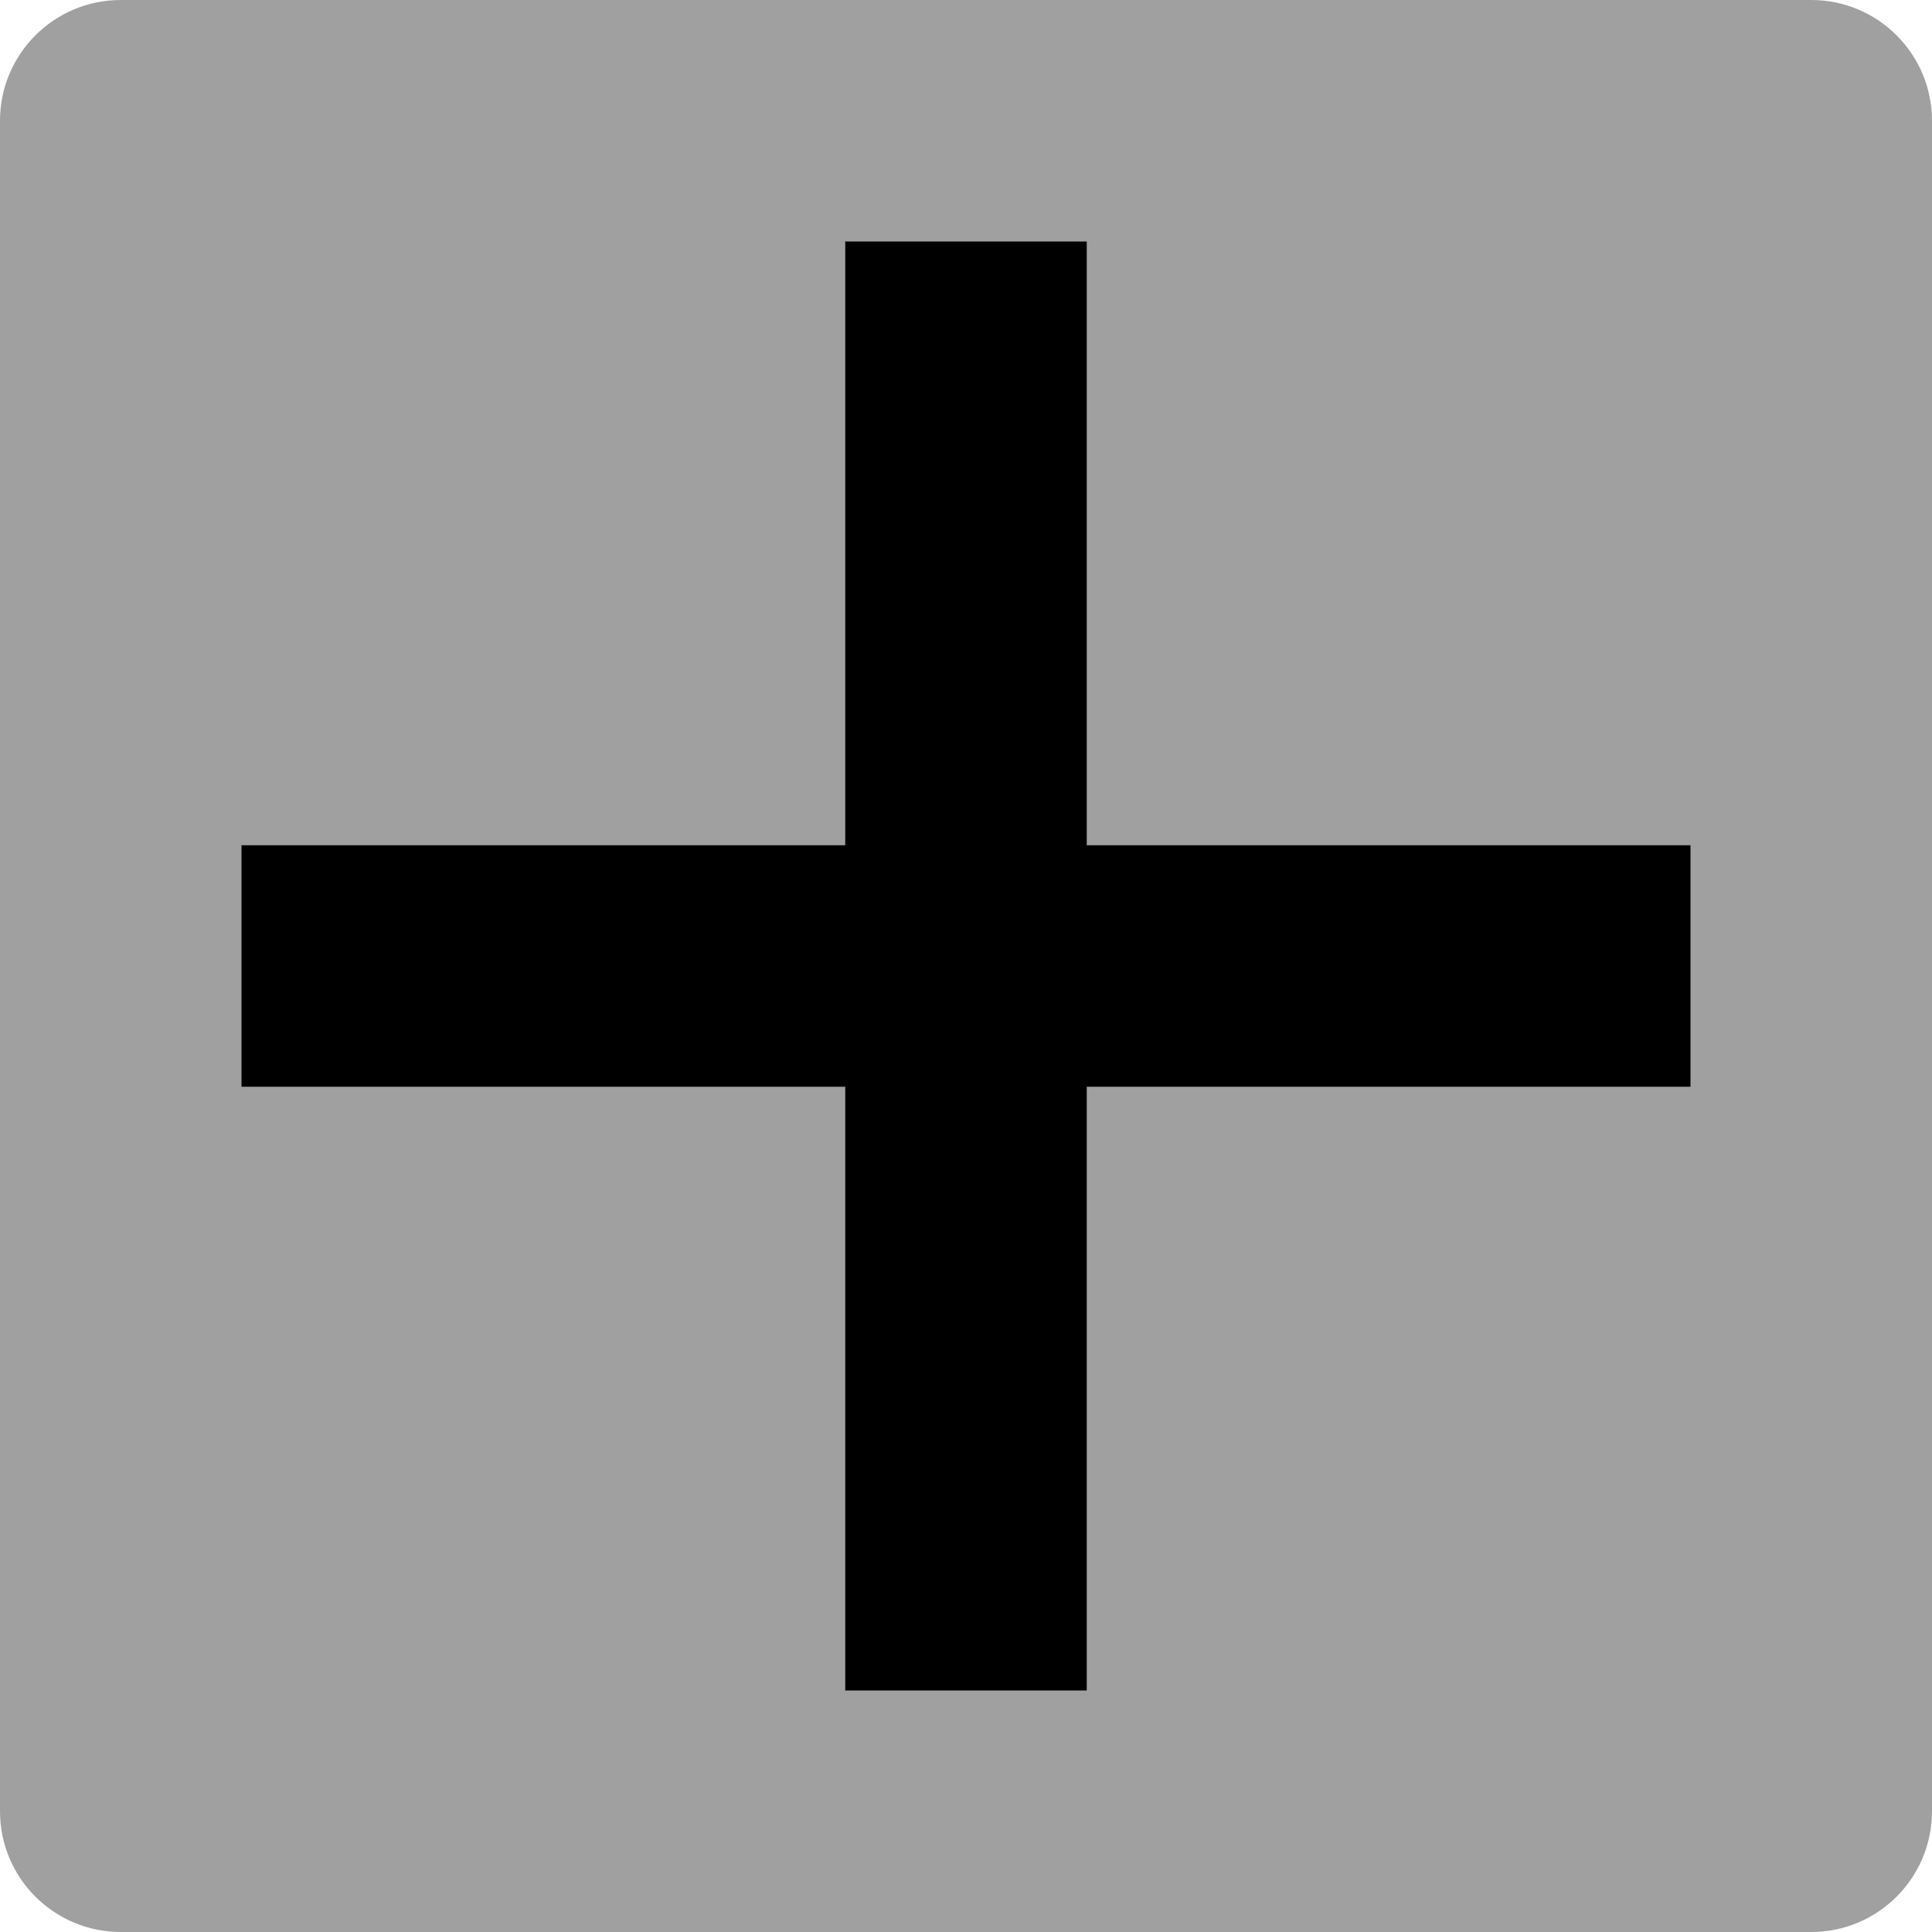
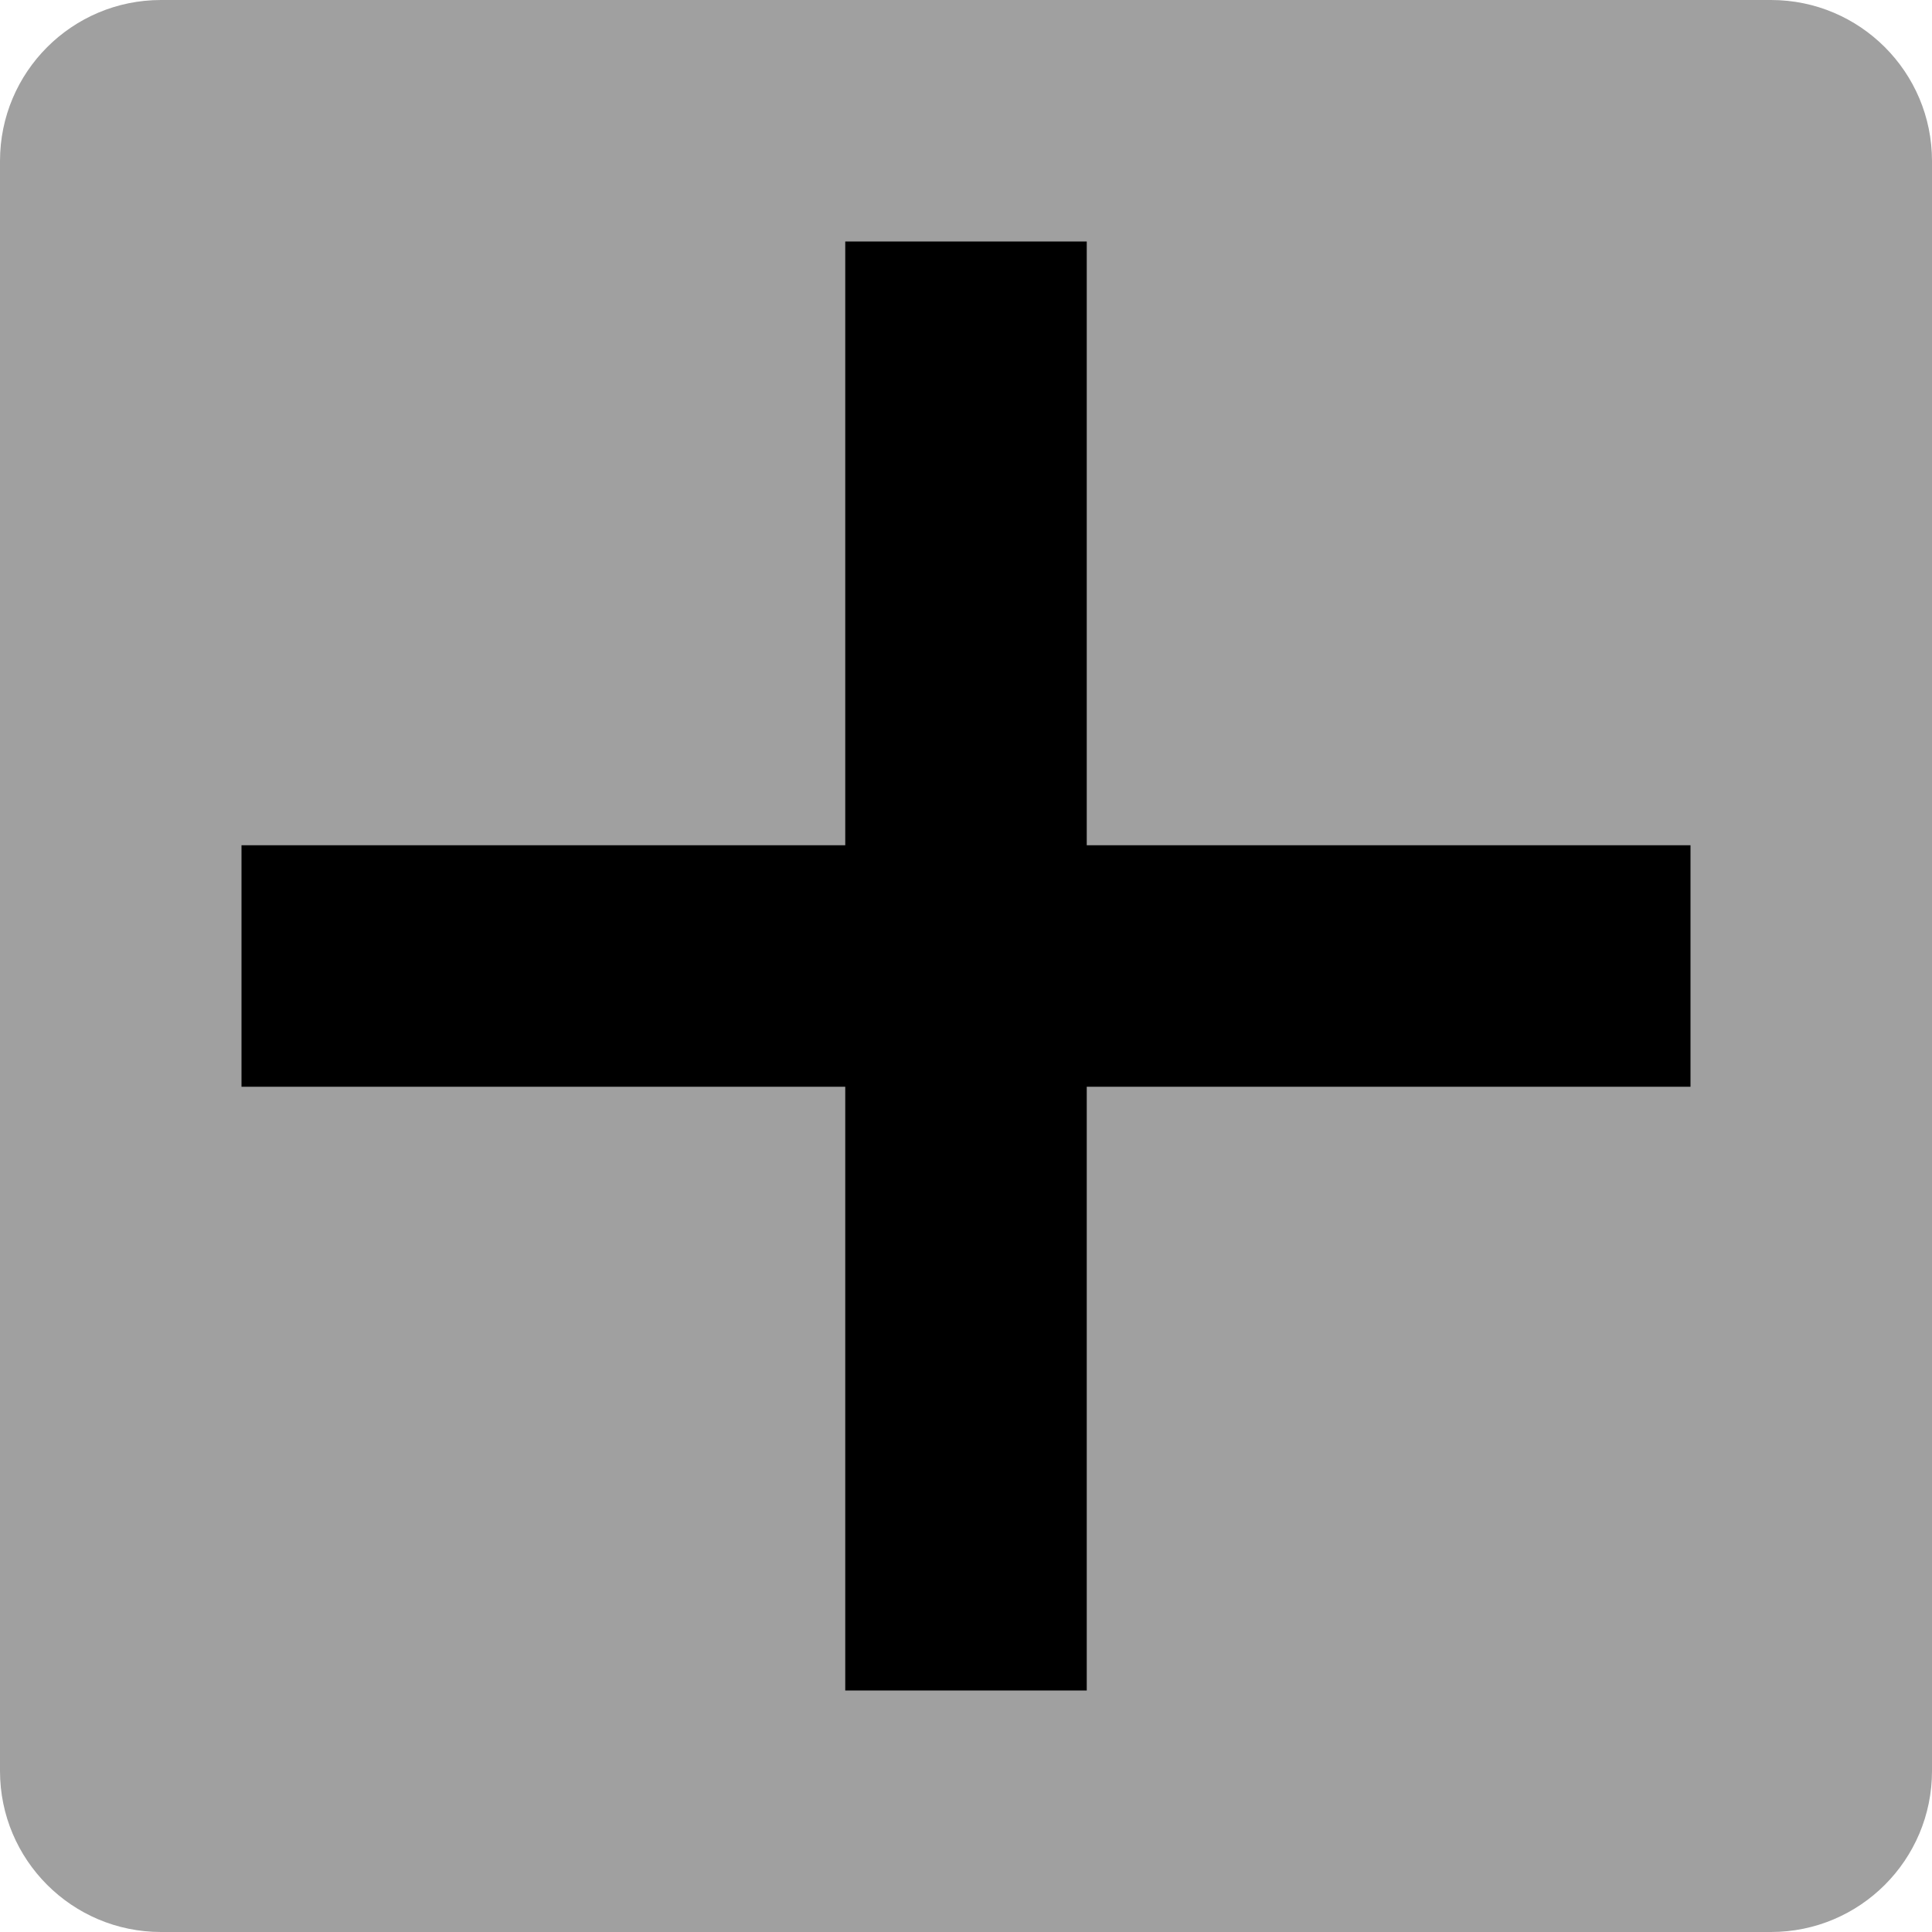
- <svg xmlns="http://www.w3.org/2000/svg" width="32" height="32">
-   <rect width="32" height="32" x="0" y="0" rx="2" ry="2" fill="rgb(160,160,160)" />
-   <line x1="16" y1="4" x2="16" y2="28" style="stroke:black;stroke-width:4" />
-   <line x1="4" y1="16" x2="28" y2="16" style="stroke:black;stroke-width:4" />
+ <svg xmlns="http://www.w3.org/2000/svg" width="24" height="24">
+   <rect width="24" height="24" x="0" y="0" rx="2" ry="2" fill="rgb(160,160,160)" />
+   <line x1="12" y1="3" x2="12" y2="21" style="stroke:black;stroke-width:3" />
+   <line x1="3" y1="12" x2="21" y2="12" style="stroke:black;stroke-width:3" />
</svg>
